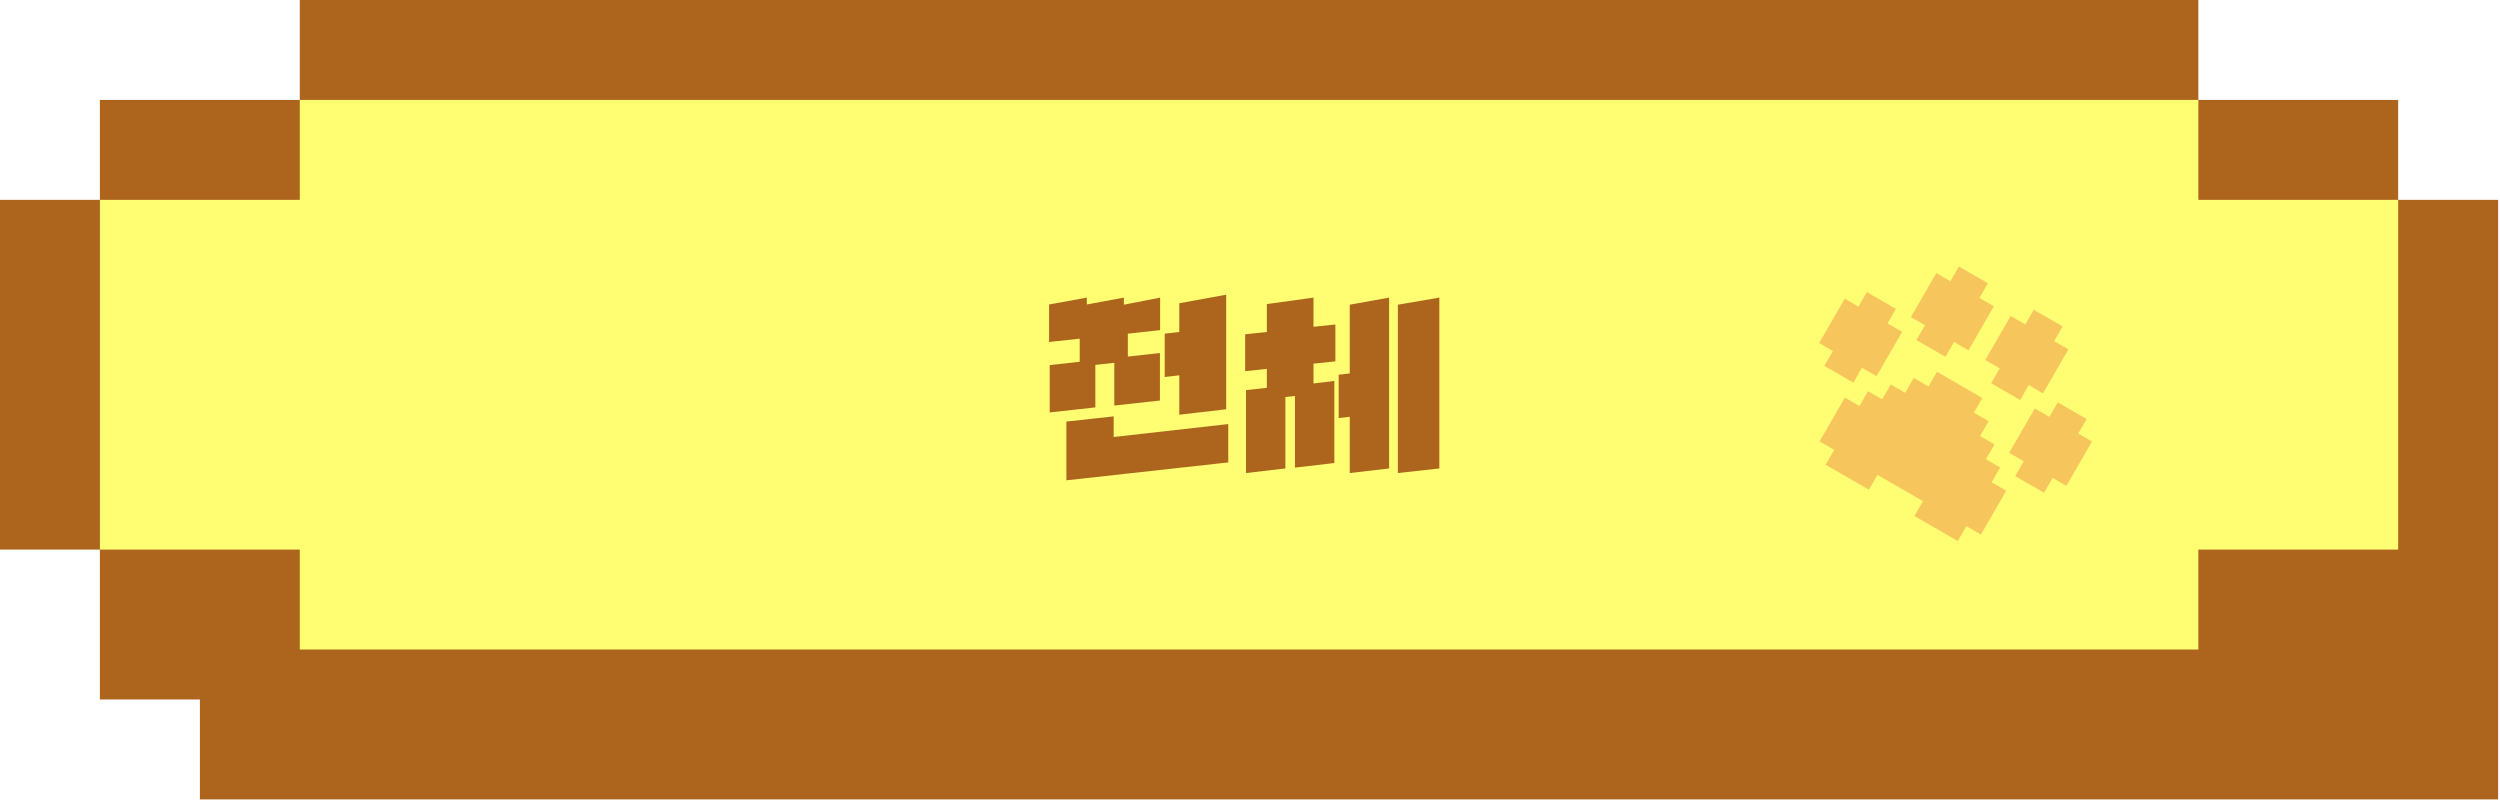
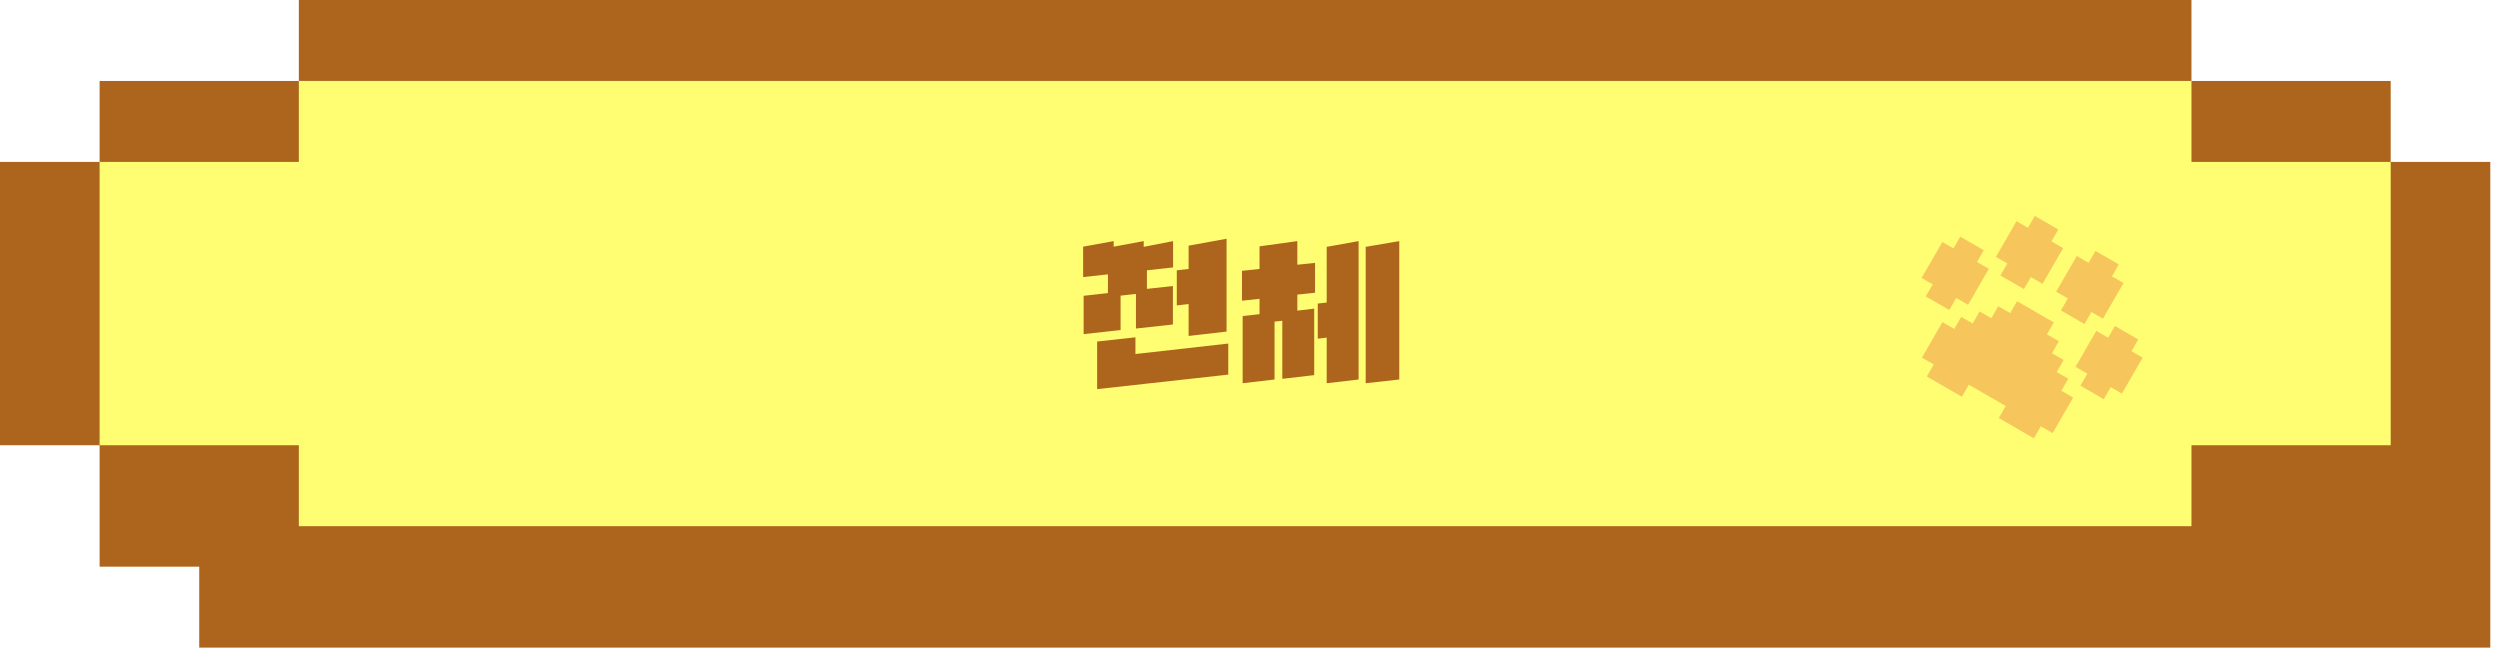
- <svg xmlns="http://www.w3.org/2000/svg" width="192" height="62" viewBox="0 0 192 62" fill="none">
-   <path d="M184.178 15.349H191.857V61.394H15.352V53.72H7.672V42.208H0V15.349H7.672V7.675H184.178V15.349ZM168.833 7.674H23.023V0H168.833V7.674Z" fill="#AD651D" style="fill:#AD651D;fill:color(display-p3 0.678 0.396 0.114);fill-opacity:1;" />
-   <path d="M23.023 42.208H7.672V15.349H23.023V7.674H168.833V15.349H184.178V42.208H168.833V49.882H23.023V42.208Z" fill="#FFFE72" style="fill:#FFFE72;fill:color(display-p3 1 0.996 0.447);fill-opacity:1;" />
-   <path d="M150.442 20.467L152.673 21.755L152.022 22.882L153.131 23.523L151.178 26.905L150.069 26.265L149.411 27.405L147.18 26.117L147.839 24.977L146.756 24.351L148.708 20.969L149.791 21.594L150.442 20.467Z" fill="#F6C65D" style="fill:#F6C65D;fill:color(display-p3 0.965 0.776 0.365);fill-opacity:1;" />
-   <path d="M156.192 23.789L158.41 25.069L157.759 26.197L158.855 26.829L156.902 30.212L155.807 29.579L155.148 30.719L152.917 29.431L153.576 28.291L152.467 27.651L154.419 24.268L155.541 24.916L156.192 23.789Z" fill="#F6C65D" style="fill:#F6C65D;fill:color(display-p3 0.965 0.776 0.365);fill-opacity:1;" />
-   <path d="M143.377 22.434L145.608 23.722L144.965 24.837L146.087 25.484L144.119 28.893L142.997 28.245L142.338 29.386L140.107 28.098L140.766 26.957L139.709 26.347L141.677 22.939L142.734 23.549L143.377 22.434Z" fill="#F6C65D" style="fill:#F6C65D;fill:color(display-p3 0.965 0.776 0.365);fill-opacity:1;" />
-   <path d="M158.036 30.901L160.254 32.181L159.611 33.295L160.667 33.906L158.699 37.314L157.643 36.704L156.984 37.844L154.766 36.564L155.425 35.423L154.303 34.776L156.271 31.367L157.393 32.015L158.036 30.901Z" fill="#F6C65D" style="fill:#F6C65D;fill:color(display-p3 0.965 0.776 0.365);fill-opacity:1;" />
-   <path d="M148.761 28.553L152.245 30.564L151.594 31.692L152.729 32.347L152.07 33.488L153.179 34.128L152.521 35.268L153.616 35.901L152.958 37.042L154.08 37.689L152.135 41.058L151.013 40.411L150.354 41.551L147.028 39.63L147.686 38.49L144.19 36.471L143.531 37.612L140.205 35.691L140.863 34.551L139.741 33.903L141.686 30.534L142.808 31.181L143.467 30.041L144.549 30.666L145.208 29.526L146.317 30.166L146.975 29.025L148.11 29.681L148.761 28.553Z" fill="#F6C65D" style="fill:#F6C65D;fill:color(display-p3 0.965 0.776 0.365);fill-opacity:1;" />
-   <path d="M85.53 33.561L94.33 32.569V35.513L81.898 36.889V32.377L85.53 31.977V33.561ZM94.17 22.633V31.433L90.57 31.849V28.825L89.45 28.953V25.625L90.57 25.497V23.289L94.17 22.633ZM80.618 31.673V28.041L82.922 27.785V26.009L80.57 26.265V23.385L83.466 22.857V23.385L86.314 22.857V23.401L89.098 22.857V25.353L86.618 25.625V27.385L89.082 27.113V30.761L85.578 31.145V27.865L84.122 28.025V31.289L80.618 31.673ZM103.661 23.401L106.685 22.857V35.977L103.661 36.329V32.009L102.813 32.105V28.777L103.661 28.681V23.401ZM110.541 22.857V35.977L107.357 36.329V23.401L110.541 22.857ZM100.877 22.857V25.097L102.557 24.921V27.753L100.877 27.929V29.449L102.477 29.257V35.561L99.453 35.913V30.409L98.717 30.489V35.977L95.693 36.329V29.961L97.293 29.785V28.329L95.629 28.505V25.673L97.293 25.497V23.353L100.877 22.857Z" fill="#AD651D" style="fill:#AD651D;fill:color(display-p3 0.678 0.396 0.114);fill-opacity:1;" />
+ <svg xmlns="http://www.w3.org/2000/svg" width="237" height="62" viewBox="0 0 237 62" fill="none">
+   <g id="tab -íì">
+     <g id="size=md">
+       <g id="Frame 1707484368">
+         <g id="(home)tab-btn">
+           <g id="Group 74">
+             <path id="Union" d="M226.637 15.349H236.08V61.394H18.887V53.72H9.443V42.208H0V15.349H9.443V7.675H226.637V15.349ZM207.75 7.674H28.33V0H207.75V7.674Z" fill="#AD651D" style="fill:#AD651D;fill:color(display-p3 0.678 0.396 0.114);fill-opacity:1;" />
+             <path id="Union_2" d="M28.33 42.208H9.443V15.349H28.33V7.674H207.75V15.349H226.637V42.208H207.75V49.882H28.33V42.208Z" fill="#FFFE72" style="fill:#FFFE72;fill:color(display-p3 1 0.996 0.447);fill-opacity:1;" />
+           </g>
+           <path id="í­ë²í¼" d="M107.64 33.561L116.44 32.569V35.513L104.008 36.889V32.377L107.64 31.977V33.561ZM116.28 22.633V31.433L112.68 31.849V28.825L111.56 28.953V25.625L112.68 25.497V23.289L116.28 22.633ZM102.728 31.673V28.041L105.032 27.785V26.009L102.68 26.265V23.385L105.576 22.857V23.385L108.424 22.857V23.401L111.208 22.857V25.353L108.728 25.625V27.385L111.192 27.113V30.761L107.688 31.145V27.865L106.232 28.025V31.289L102.728 31.673ZM125.771 23.401L128.795 22.857V35.977L125.771 36.329V32.009L124.923 32.105V28.777L125.771 28.681V23.401ZM132.651 22.857V35.977L129.467 36.329V23.401L132.651 22.857ZM122.987 22.857V25.097L124.667 24.921V27.753L122.987 27.929V29.449L124.587 29.257V35.561L121.563 35.913V30.409L120.827 30.489V35.977L117.803 36.329V29.961L119.403 29.785V28.329L117.739 28.505V25.673L119.403 25.497V23.353L122.987 22.857Z" fill="#AD651D" style="fill:#AD651D;fill:color(display-p3 0.678 0.396 0.114);fill-opacity:1;" />
+         </g>
+       </g>
+     </g>
+   </g>
+   <g transform="translate(42.456)">
+     <path d="M150.442 20.467L152.673 21.755L152.022 22.882L153.131 23.523L151.178 26.905L150.069 26.265L149.411 27.405L147.18 26.117L147.839 24.977L146.756 24.351L148.708 20.969L149.791 21.594L150.442 20.467Z" fill="#F6C65D" style="fill:#F6C65D;fill:color(display-p3 0.965 0.776 0.365);fill-opacity:1;" />
+     <path d="M156.192 23.789L158.41 25.069L157.759 26.197L158.855 26.829L156.902 30.212L155.807 29.579L155.148 30.719L152.917 29.431L153.576 28.291L152.467 27.651L154.419 24.268L155.541 24.916L156.192 23.789Z" fill="#F6C65D" style="fill:#F6C65D;fill:color(display-p3 0.965 0.776 0.365);fill-opacity:1;" />
+     <path d="M143.377 22.434L145.608 23.722L144.965 24.837L146.087 25.484L144.119 28.893L142.997 28.245L142.338 29.386L140.107 28.098L140.766 26.957L139.709 26.347L141.677 22.939L142.734 23.549L143.377 22.434Z" fill="#F6C65D" style="fill:#F6C65D;fill:color(display-p3 0.965 0.776 0.365);fill-opacity:1;" />
+     <path d="M158.036 30.901L160.254 32.181L159.611 33.295L160.667 33.906L158.699 37.314L157.643 36.704L156.984 37.844L154.766 36.564L155.425 35.423L154.303 34.776L156.271 31.367L157.393 32.015L158.036 30.901Z" fill="#F6C65D" style="fill:#F6C65D;fill:color(display-p3 0.965 0.776 0.365);fill-opacity:1;" />
+     <path d="M148.761 28.553L152.245 30.564L151.594 31.692L152.729 32.347L152.07 33.488L153.179 34.128L152.521 35.268L153.616 35.901L152.958 37.042L154.08 37.689L152.135 41.058L151.013 40.411L150.354 41.551L147.028 39.63L147.686 38.49L144.19 36.471L143.531 37.612L140.205 35.691L140.863 34.551L139.741 33.903L141.686 30.534L142.808 31.181L143.467 30.041L144.549 30.666L145.208 29.526L146.317 30.166L146.975 29.025L148.11 29.681L148.761 28.553Z" fill="#F6C65D" style="fill:#F6C65D;fill:color(display-p3 0.965 0.776 0.365);fill-opacity:1;" />
+   </g>
</svg>
